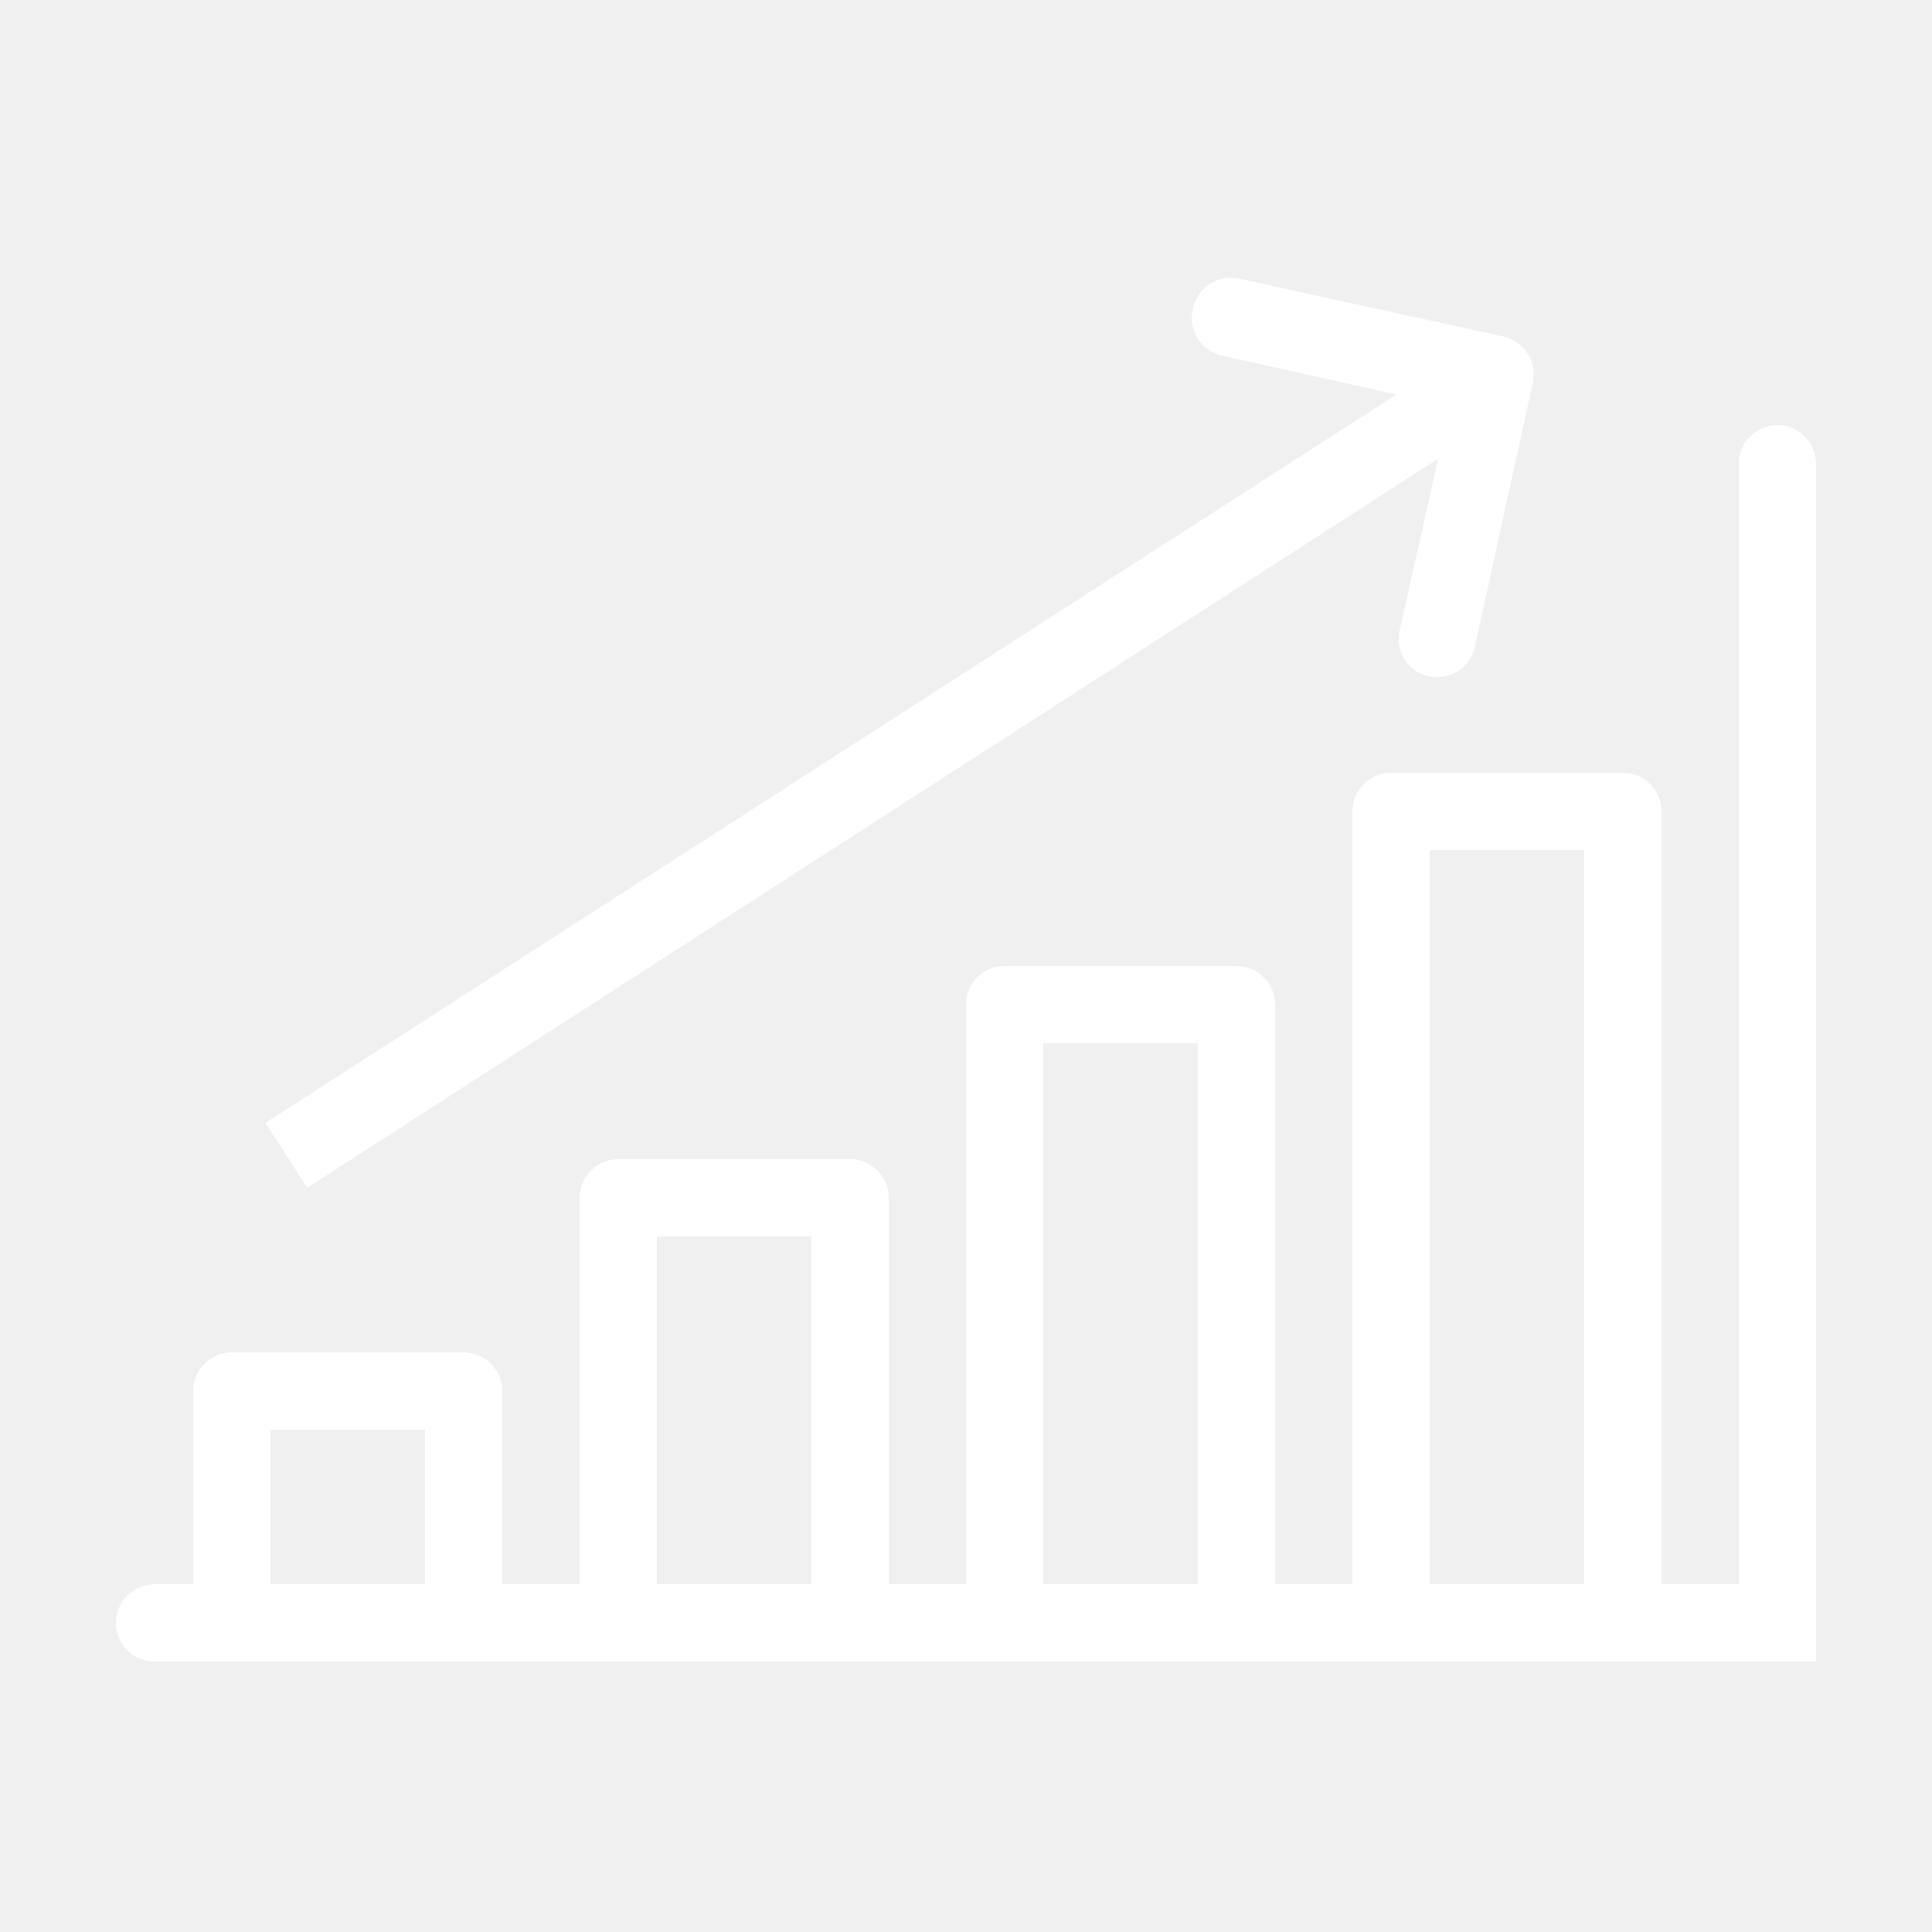
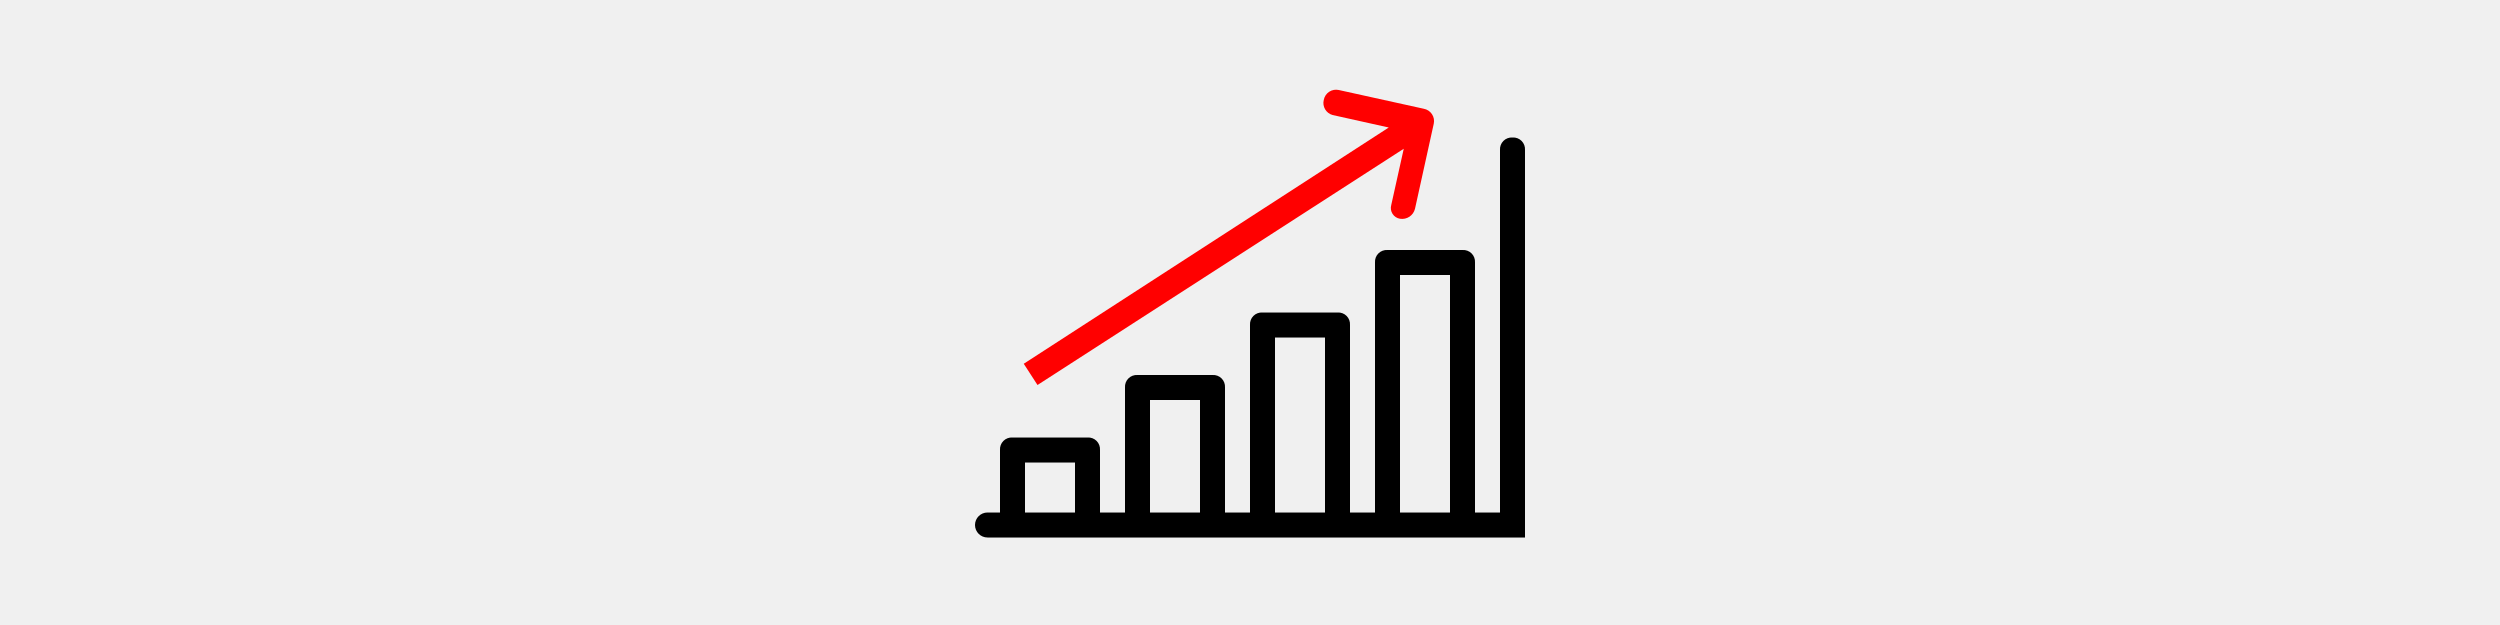
- <svg xmlns="http://www.w3.org/2000/svg" id="Layer_1" data-name="Layer 1" width="50" height="50" viewBox="0 0 50 50">
-   <path d="M38.17,16.74l1.5-6.84a1,1,0,0,0-.76-1.19L32.06,7.21A1,1,0,0,0,30.87,8a1,1,0,0,0,.78,1.21l4.49,1L6.87,29.06l1.08,1.68L37.22,11.87l-1,4.46a1,1,0,0,0,.13.74,1,1,0,0,0,.62.43A1,1,0,0,0,38.17,16.74Z" fill="#fff" />
-   <path d="M46,11a1,1,0,0,0-1,1V41H43V21a1,1,0,0,0-1-1H36a1,1,0,0,0-1,1V41H33V26a1,1,0,0,0-1-1H26a1,1,0,0,0-1,1V41H23V31a1,1,0,0,0-1-1H16a1,1,0,0,0-1,1V41H13V36a1,1,0,0,0-1-1H6a1,1,0,0,0-1,1v5H4a1,1,0,0,0,0,2H47V12A1,1,0,0,0,46,11ZM7,41V37h4v4Zm10,0V32h4v9Zm10,0V27h4V41Zm10,0V22h4V41Z" fill="#fff" />
+ <svg xmlns="http://www.w3.org/2000/svg" id="Layer_1" data-name="Layer 1" width="200" height="50" viewBox="0 0 200 50">
+   <g>
+     <path d="M113.2,16.7l1.5-6.8a1,1,0,0,0-.8-1.2l-6.8-1.5a1,1,0,0,0-1.2.8h0a1,1,0,0,0,.7,1.2h0l4.5,1L81.9,29.1,83,30.8l29.3-18.9-1,4.5a.87.87,0,0,0,.7,1.1,1.06,1.06,0,0,0,1.2-.8Z" fill="red" />
+     <path d="M121,11a.94.94,0,0,0-1,1V41h-2V21a.94.94,0,0,0-1-1h-6a.94.94,0,0,0-1,1V41h-2V26a.94.94,0,0,0-1-1h-6a.94.94,0,0,0-1,1V41H98V31a.94.94,0,0,0-1-1H91a.94.94,0,0,0-1,1V41H88V36a.94.94,0,0,0-1-1H81a.94.94,0,0,0-1,1v5H79a1,1,0,0,0,0,2h43V12A.94.94,0,0,0,121,11ZM82,41V37h4v4Zm10,0V32h4v9Zm10,0V27h4V41Zm10,0V22h4V41Z" />
+   </g>
</svg>
